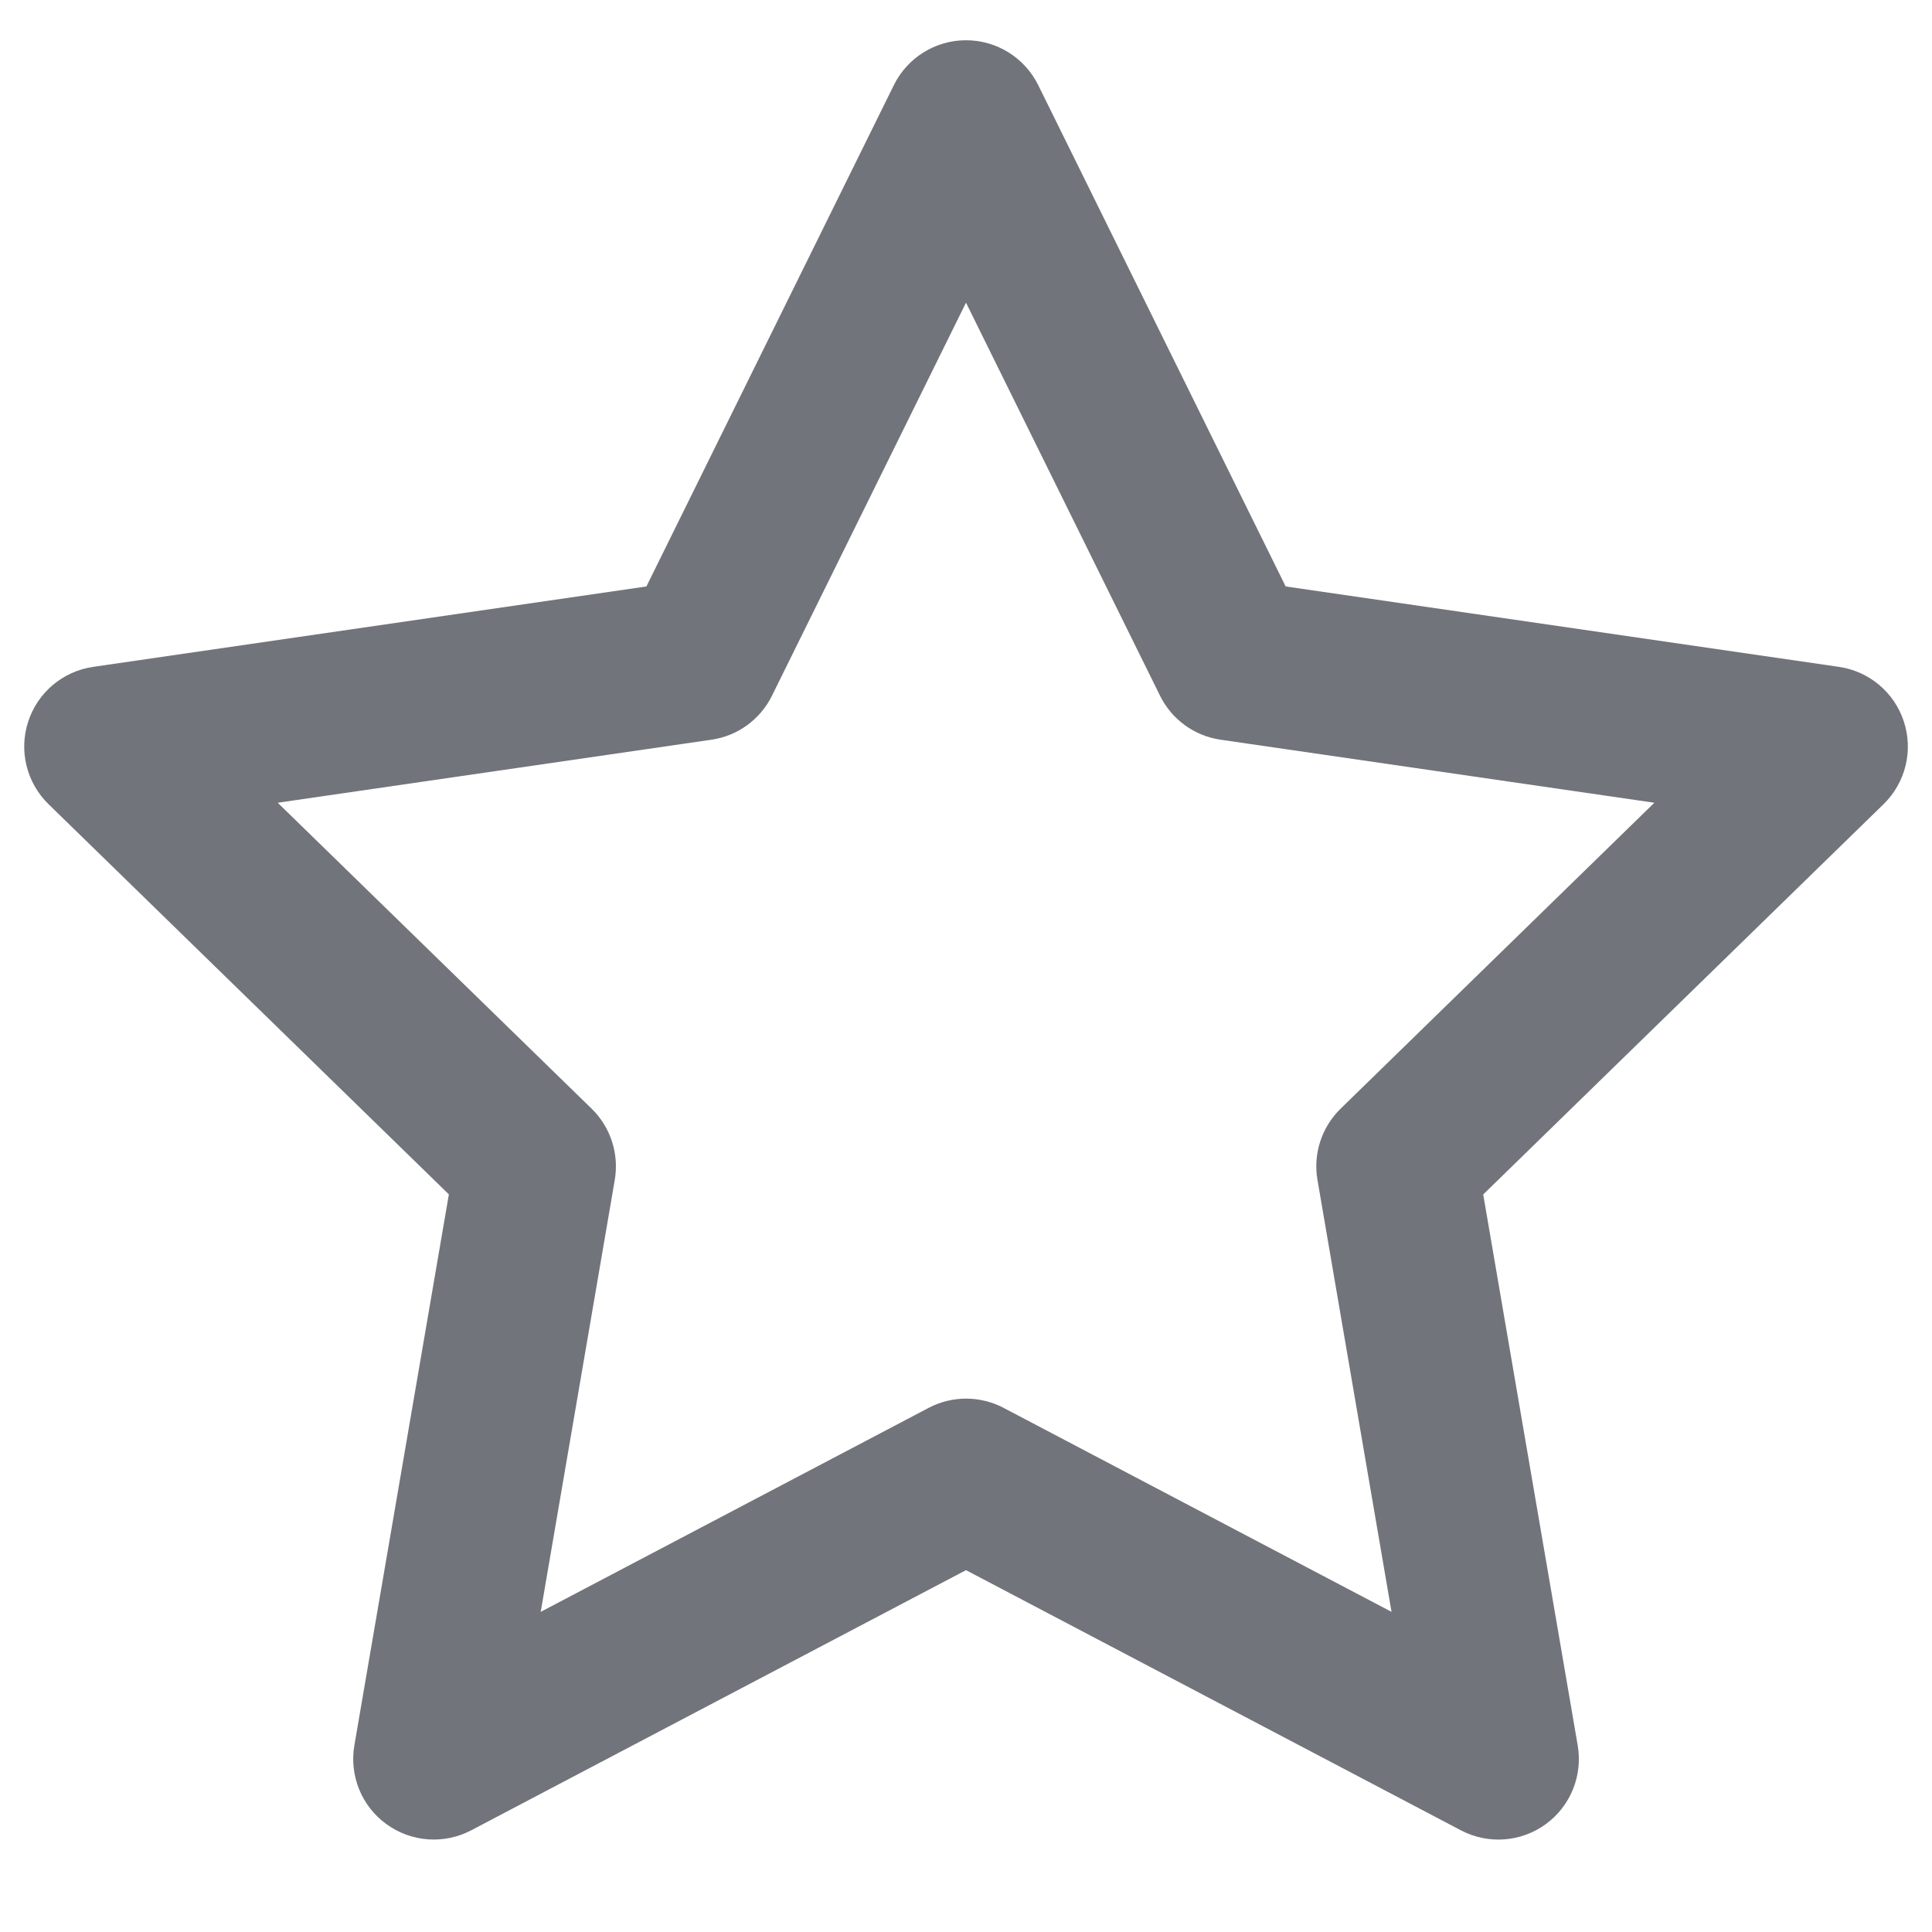
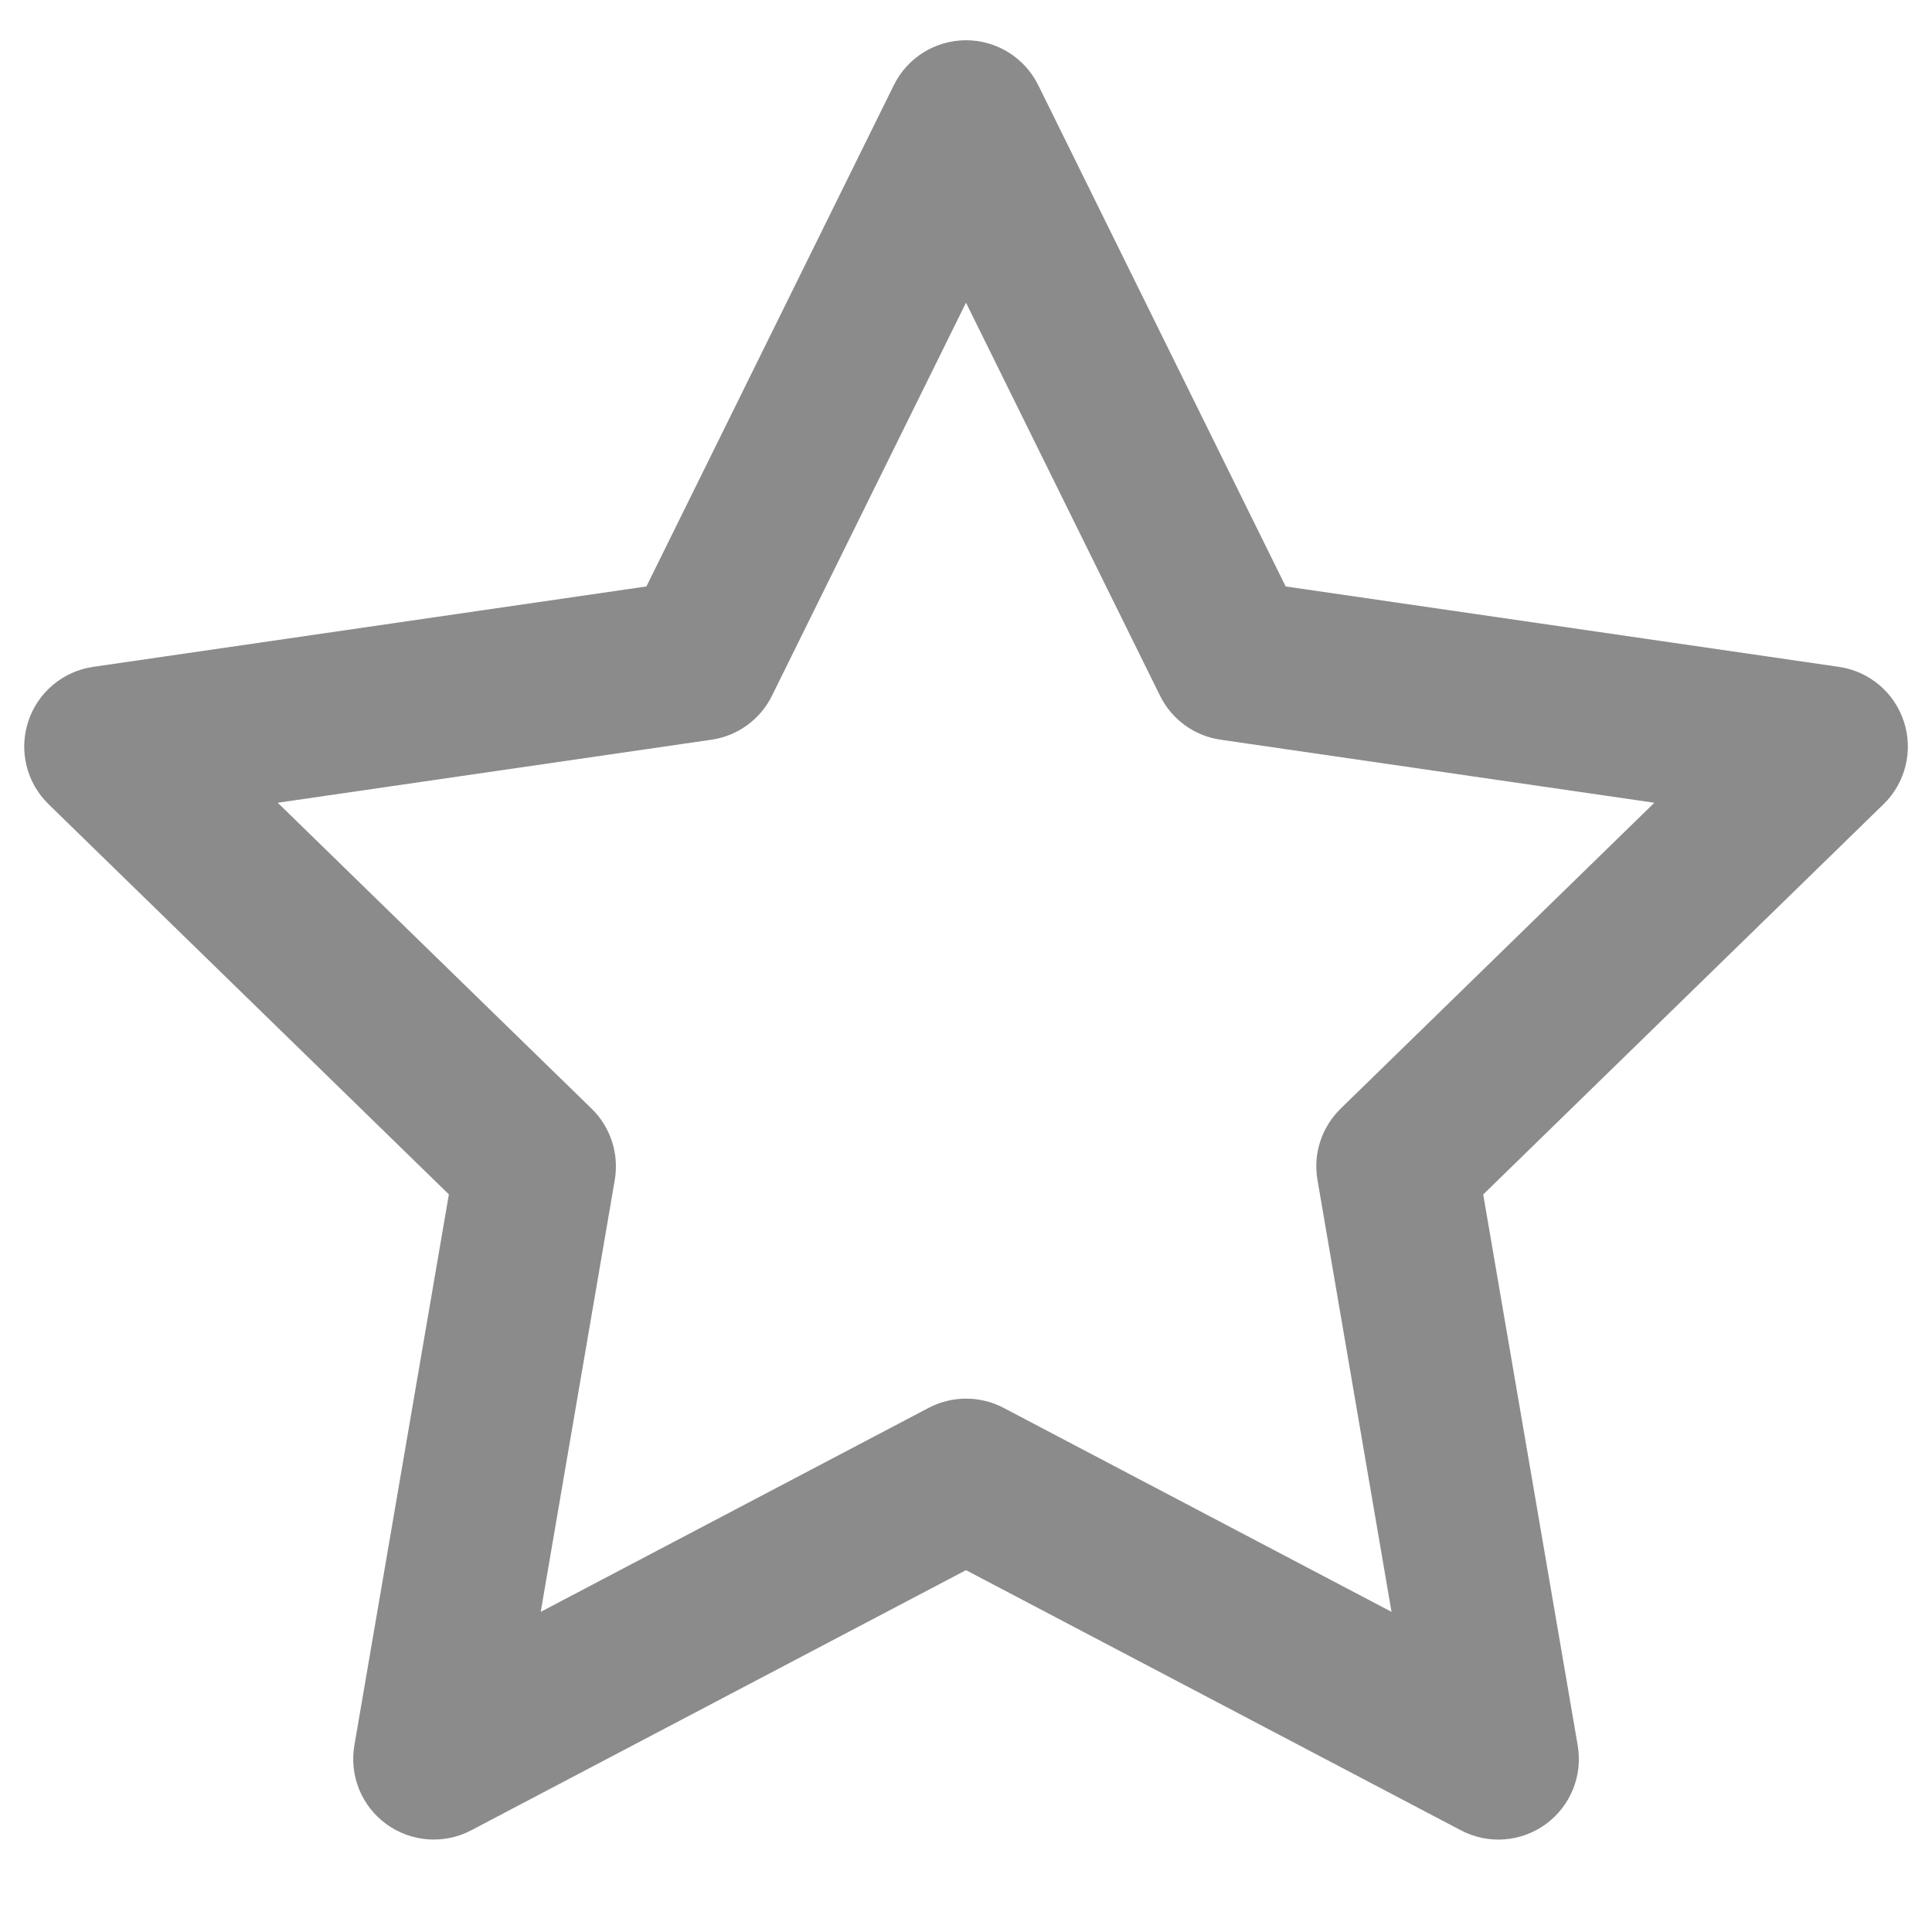
<svg xmlns="http://www.w3.org/2000/svg" width="24" height="24" viewBox="0 0 24 24" fill="none" version="1.1" id="svg4">
  <defs id="defs8" />
-   <path fill-rule="evenodd" clip-rule="evenodd" d="m 12,0.5 c 0.381,0 0.728,0.216 0.897,0.557 l 3.074,6.228 6.873,0.999 c 0.377,0.055 0.69,0.319 0.807,0.681 0.118,0.362 0.02,0.759 -0.253,1.025 l -4.973,4.848 1.174,6.845 c 0.064,0.375 -0.09,0.754 -0.398,0.978 -0.308,0.224 -0.716,0.253 -1.053,0.076 L 12,19.505 5.853,22.737 C 5.516,22.914 5.108,22.884 4.8,22.66 4.492,22.437 4.338,22.058 4.402,21.682 L 5.576,14.837 0.603,9.99 C 0.33,9.724 0.232,9.327 0.35,8.965 0.467,8.603 0.78,8.339 1.157,8.284 L 8.03,7.285 11.104,1.057 C 11.272,0.716 11.62,0.5 12,0.5 Z m 0,3.26 -2.41,4.882 C 9.445,8.937 9.163,9.142 8.838,9.189 L 3.45,9.972 7.349,13.772 c 0.236,0.23 0.343,0.561 0.288,0.885 l -0.92,5.366 4.819,-2.534 c 0.291,-0.153 0.639,-0.153 0.931,0 l 4.819,2.534 -0.92,-5.366 c -0.056,-0.324 0.052,-0.655 0.288,-0.885 L 20.551,9.972 15.163,9.189 C 14.837,9.142 14.555,8.937 14.41,8.642 Z" fill="#71747a" id="path2" />
+   <path fill-rule="evenodd" clip-rule="evenodd" d="m 12,0.5 c 0.381,0 0.728,0.216 0.897,0.557 l 3.074,6.228 6.873,0.999 c 0.377,0.055 0.69,0.319 0.807,0.681 0.118,0.362 0.02,0.759 -0.253,1.025 l -4.973,4.848 1.174,6.845 c 0.064,0.375 -0.09,0.754 -0.398,0.978 -0.308,0.224 -0.716,0.253 -1.053,0.076 L 12,19.505 5.853,22.737 C 5.516,22.914 5.108,22.884 4.8,22.66 4.492,22.437 4.338,22.058 4.402,21.682 L 5.576,14.837 0.603,9.99 C 0.33,9.724 0.232,9.327 0.35,8.965 0.467,8.603 0.78,8.339 1.157,8.284 L 8.03,7.285 11.104,1.057 C 11.272,0.716 11.62,0.5 12,0.5 Z m 0,3.26 -2.41,4.882 C 9.445,8.937 9.163,9.142 8.838,9.189 L 3.45,9.972 7.349,13.772 c 0.236,0.23 0.343,0.561 0.288,0.885 l -0.92,5.366 4.819,-2.534 c 0.291,-0.153 0.639,-0.153 0.931,0 l 4.819,2.534 -0.92,-5.366 c -0.056,-0.324 0.052,-0.655 0.288,-0.885 L 20.551,9.972 15.163,9.189 C 14.837,9.142 14.555,8.937 14.41,8.642 Z" fill="#8b8b8b" id="path2" />
</svg>
